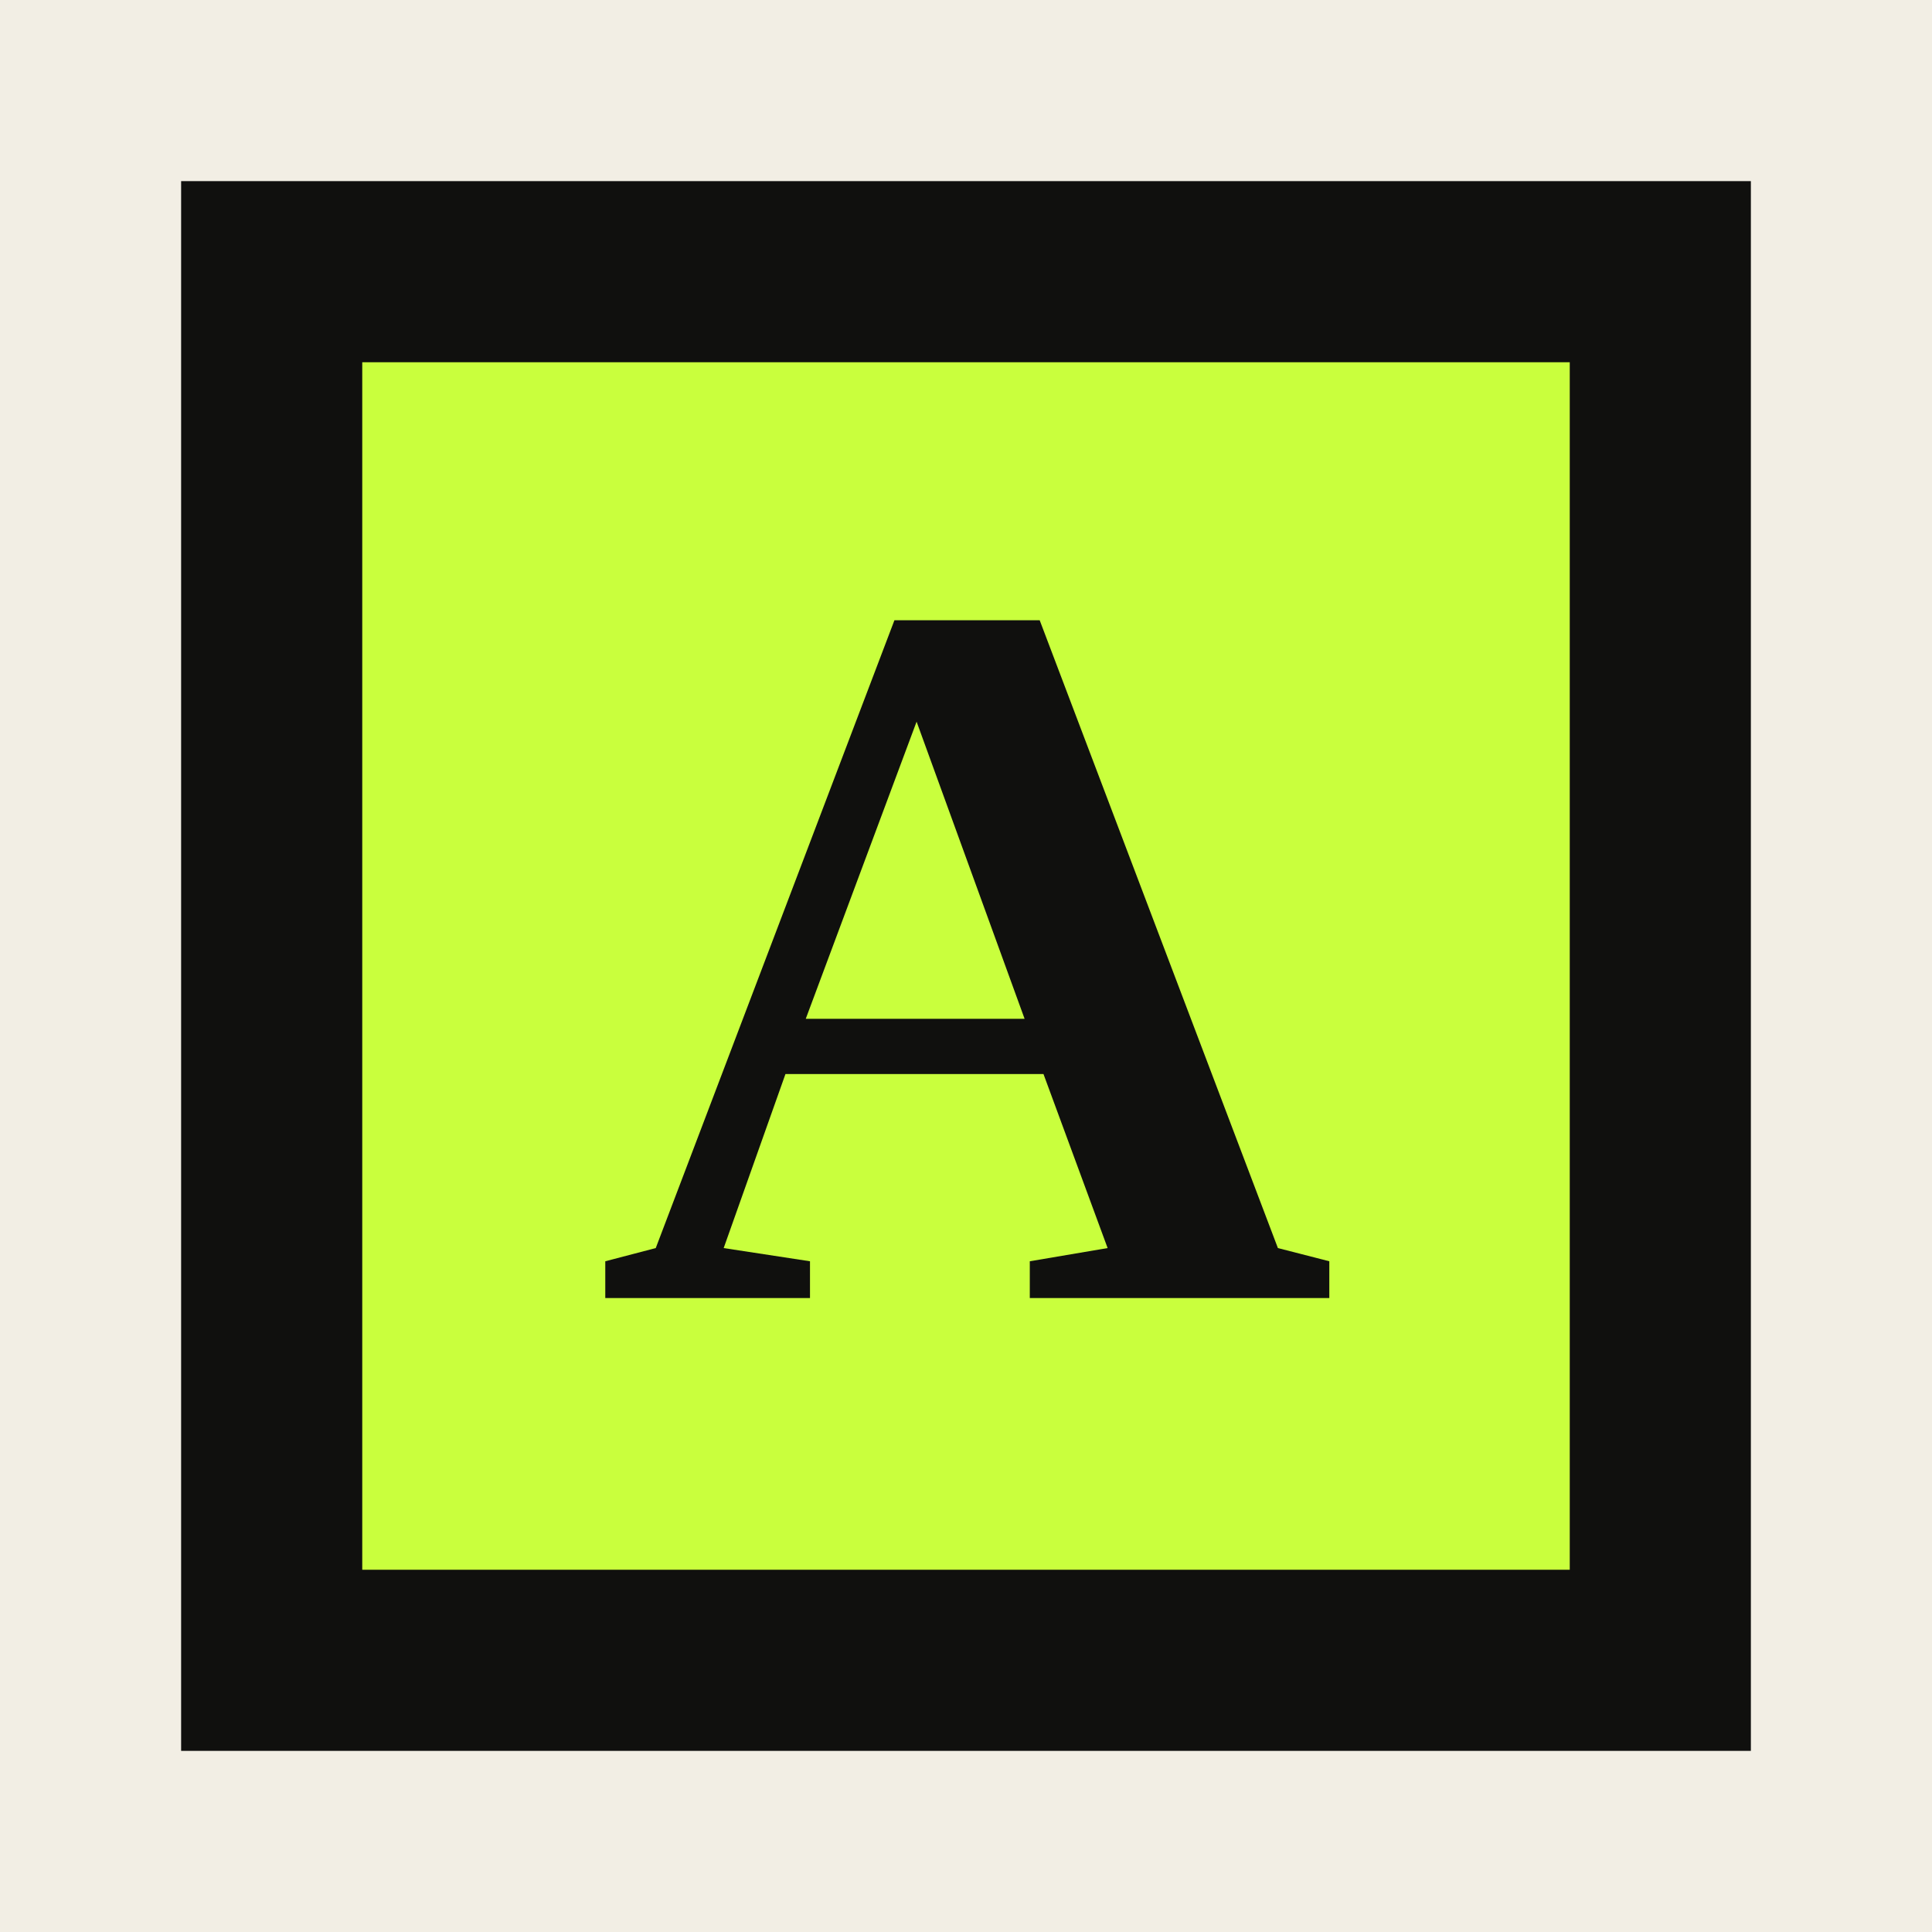
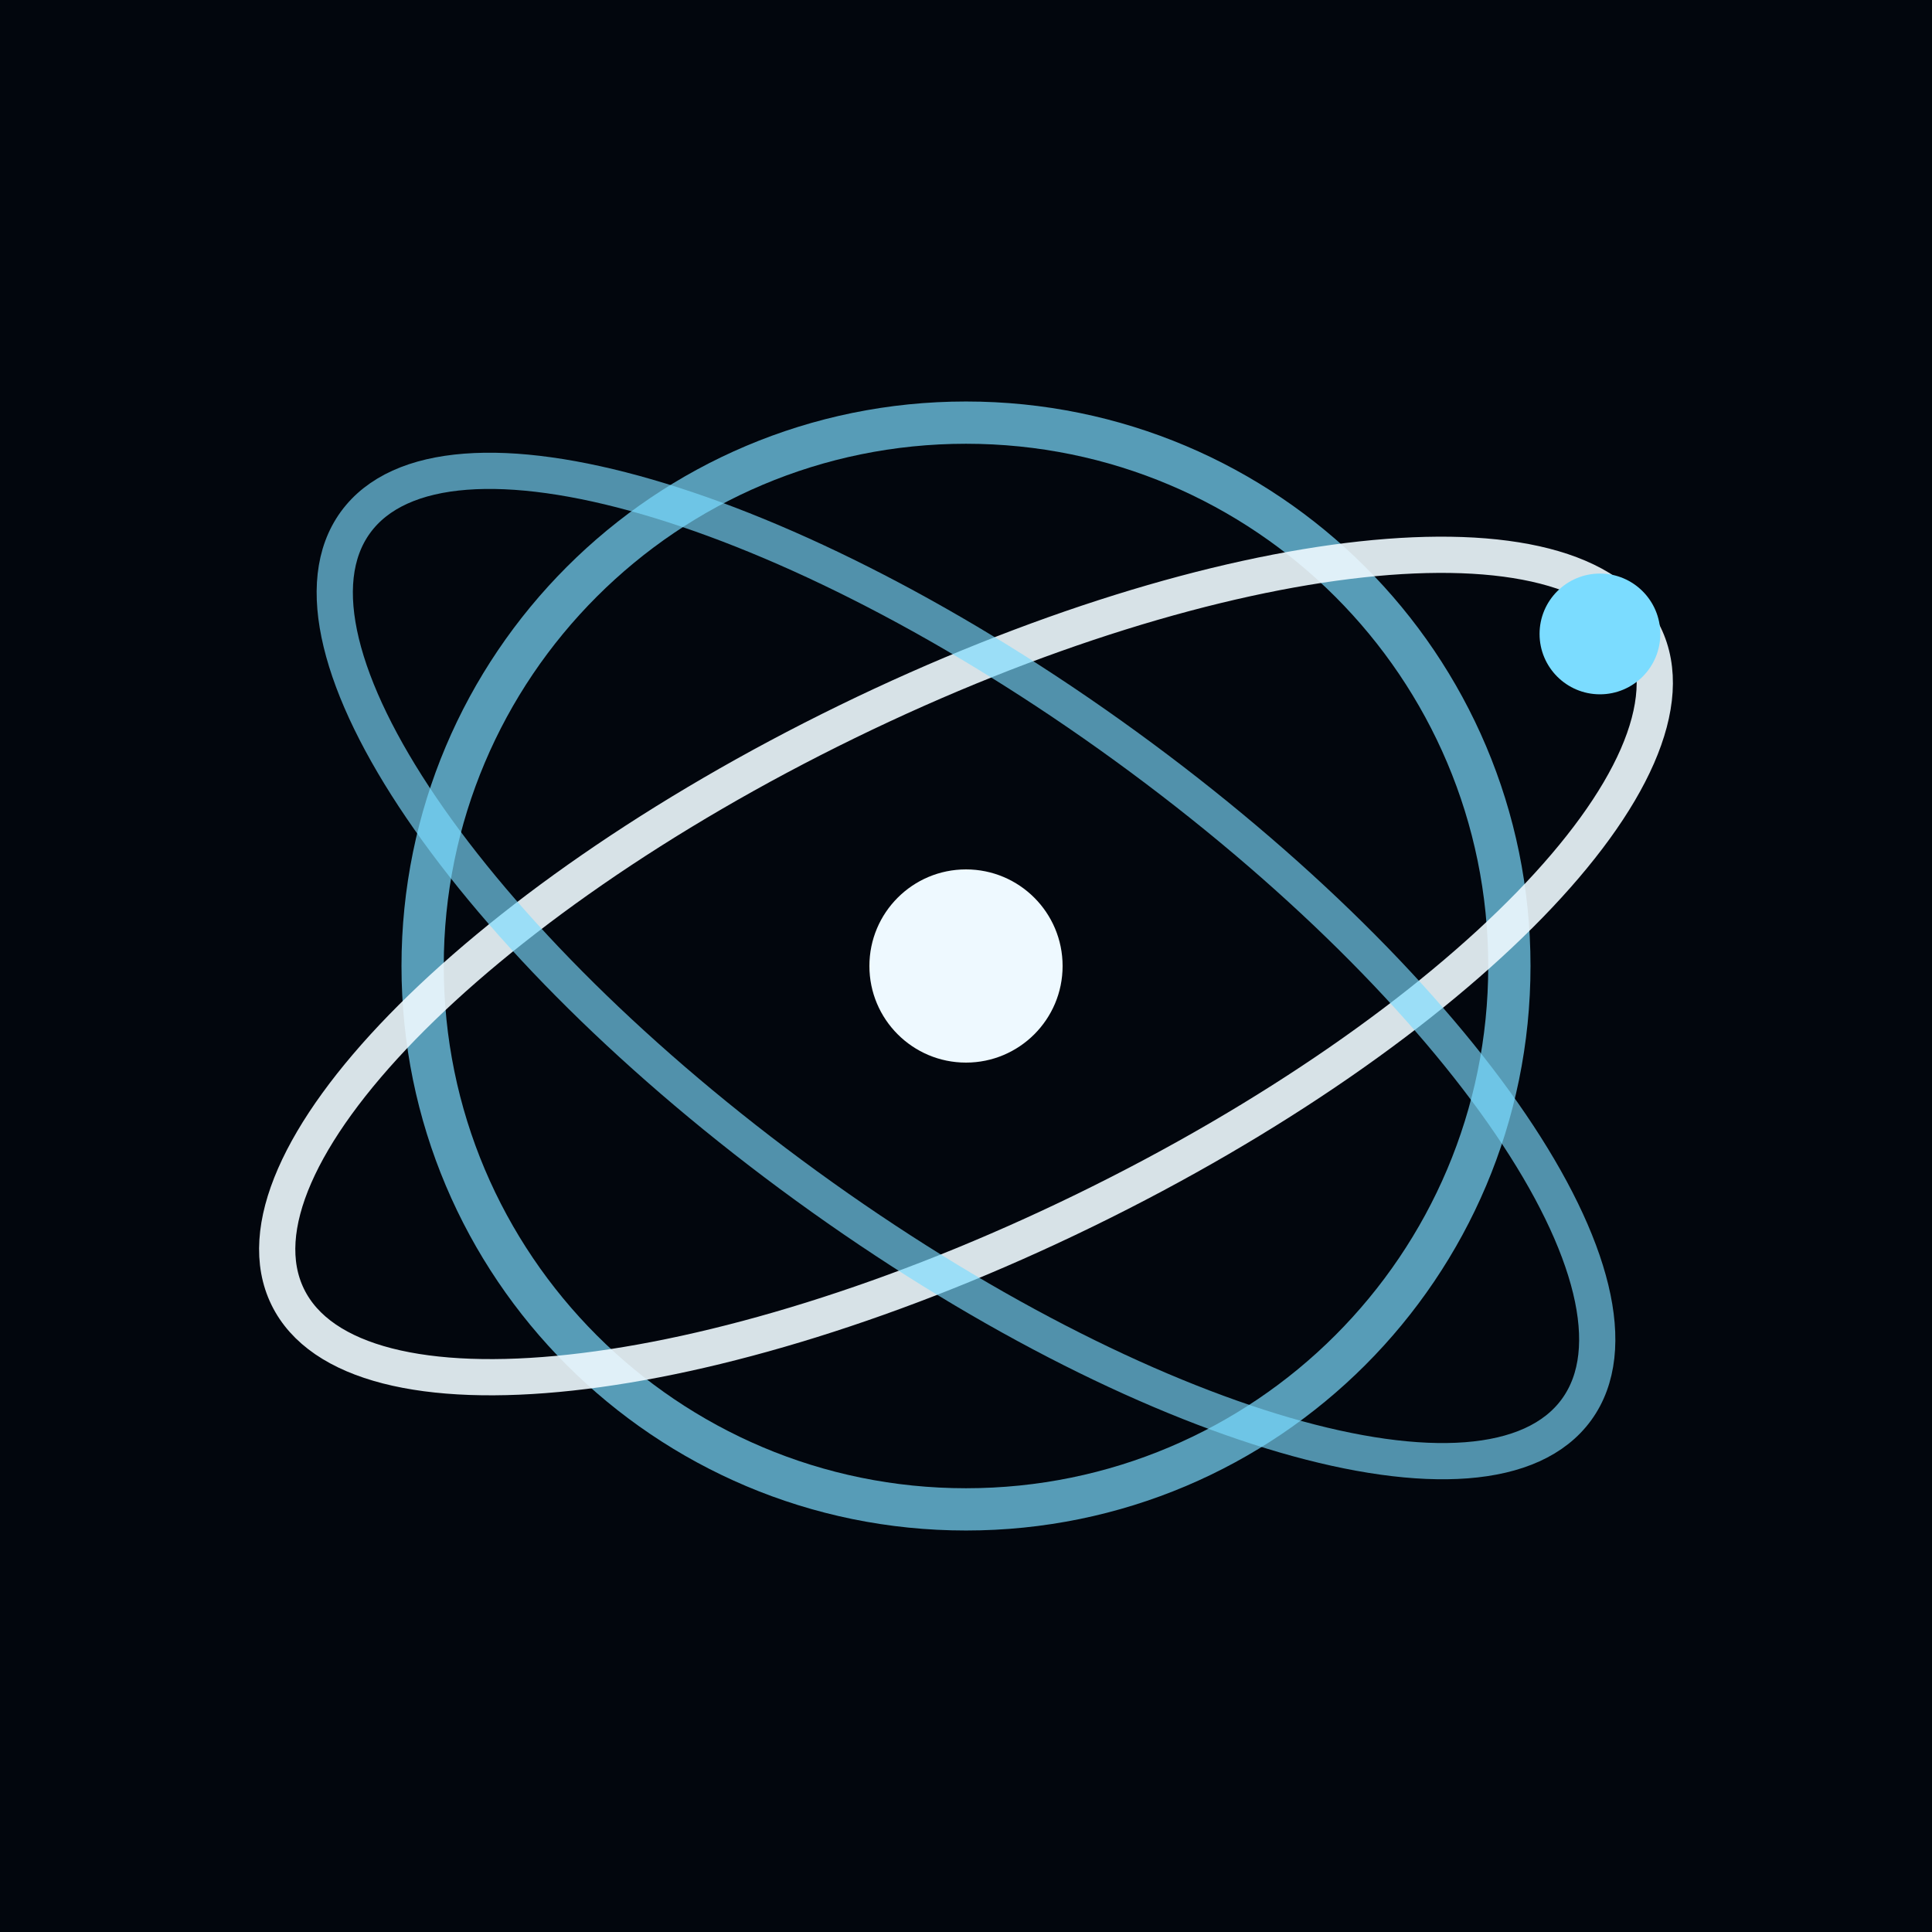
<svg xmlns="http://www.w3.org/2000/svg" viewBox="0 0 64 64">
-   <rect width="64" height="64" fill="#f2eee4" />
-   <rect x="6" y="6" width="52" height="52" fill="#10100e" />
-   <rect x="12" y="12" width="40" height="40" fill="#c9ff3d" />
-   <text x="32" y="43" text-anchor="middle" font-family="Georgia, 'Times New Roman', serif" font-size="34" font-weight="700" fill="#10100e">A</text>
+   <rect width="64" height="64" fill="#02060d" />
+   <circle cx="32" cy="32" r="18" fill="none" stroke="#7bdcff" stroke-width="1.4" opacity=".7" />
+   <ellipse cx="32" cy="32" rx="25" ry="9" transform="rotate(-26 32 32)" fill="none" stroke="#eef9ff" stroke-width="1.2" opacity=".9" />
+   <ellipse cx="32" cy="32" rx="25" ry="9" transform="rotate(36 32 32)" fill="none" stroke="#7bdcff" stroke-width="1.2" opacity=".65" />
+   <circle cx="32" cy="32" r="3.2" fill="#eef9ff" />
+   <circle cx="53" cy="21" r="2" fill="#7bdcff" />
</svg>
